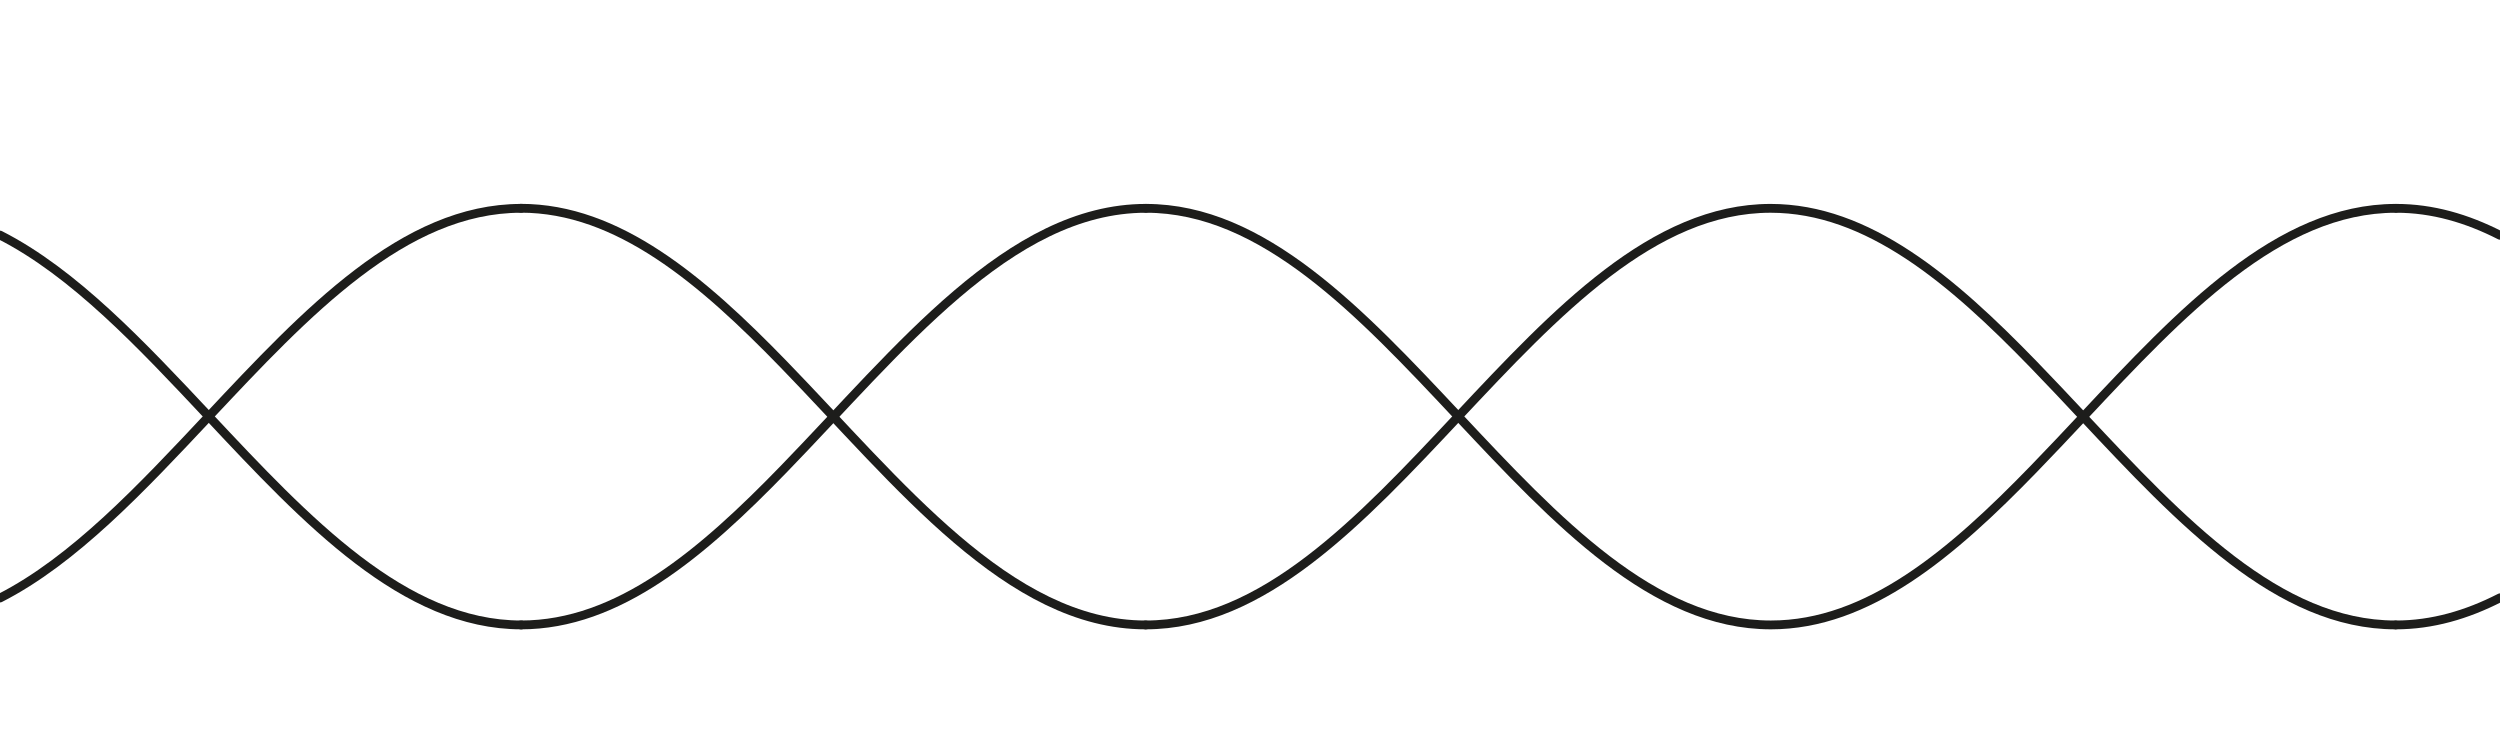
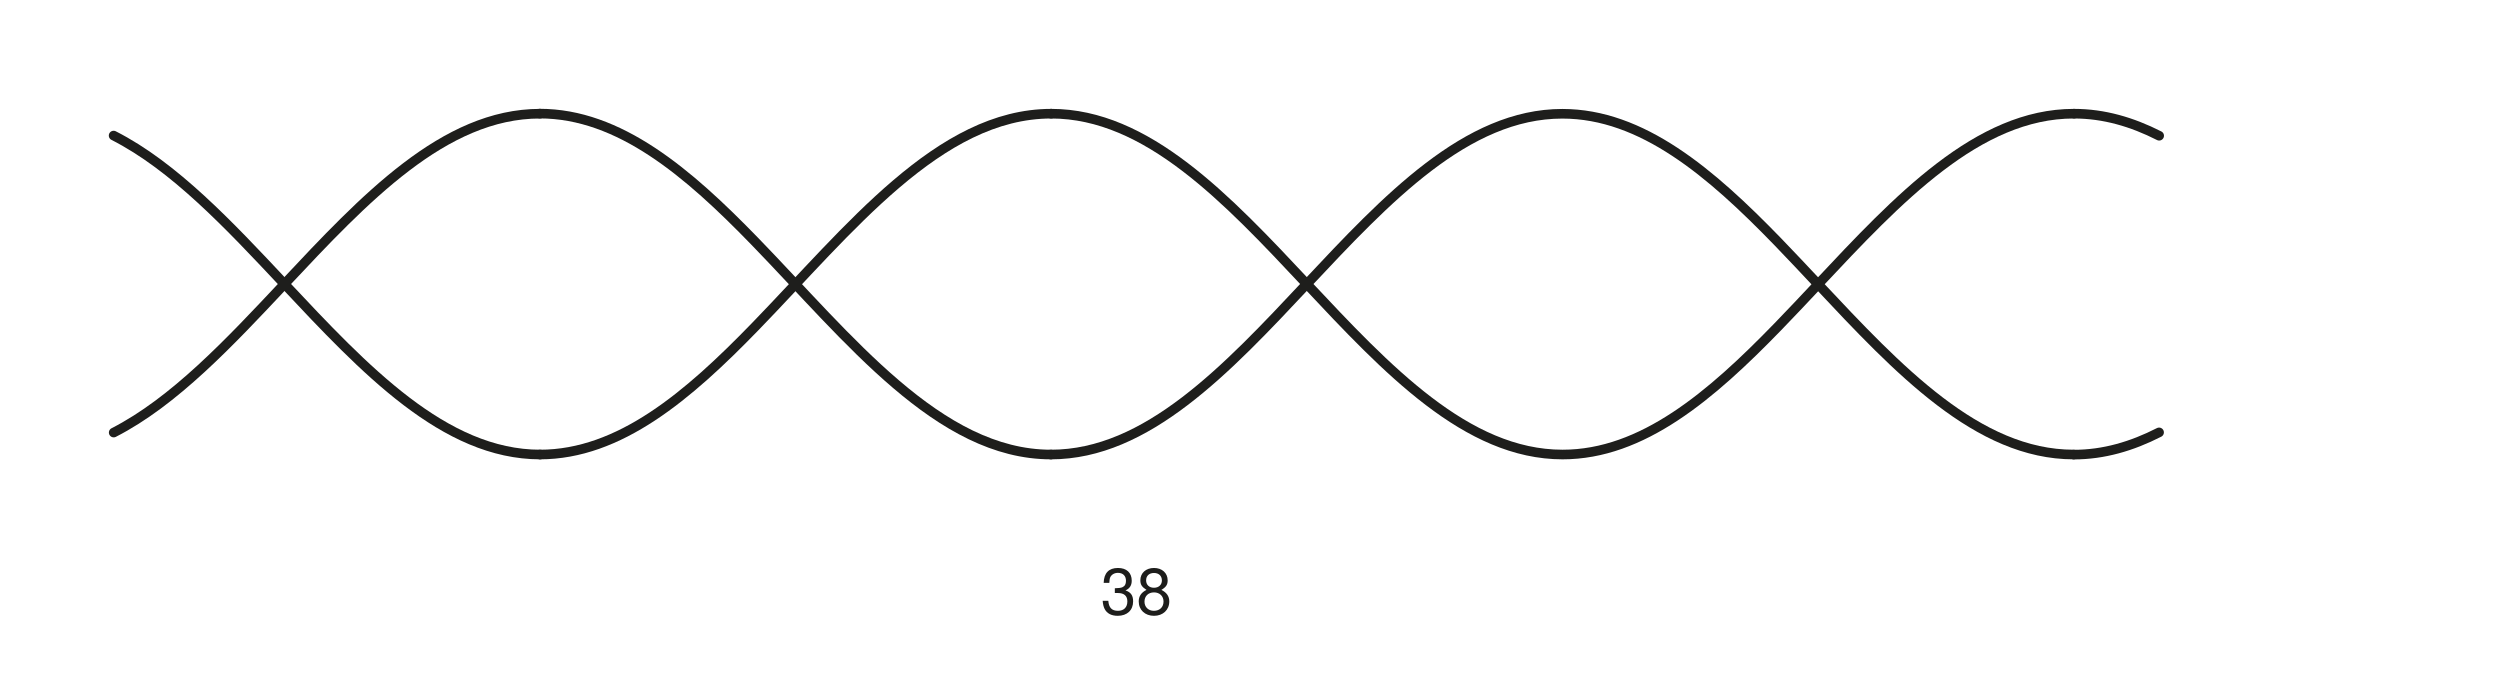
- <svg xmlns="http://www.w3.org/2000/svg" version="1.1" viewBox="0 0 340.2 101.54">
+ <svg xmlns="http://www.w3.org/2000/svg" id="Ebene_2" version="1.1" viewBox="0 0 311.81 85.04">
  <defs>
    <style>
      .st0 {
-         stroke-width: .6px;
+         stroke-miterlimit: 10;
      }

      .st0, .st1 {
-         stroke-miterlimit: 10;
-       }
- 
-       .st0, .st1, .st2 {
        fill: none;
-         stroke: #1d1d1b;
+         stroke: #1e1e1c;
        stroke-linecap: round;
-       }
- 
-       .st1, .st2 {
        stroke-width: 1.2px;
      }

-       .st2 {
+       .st1 {
        stroke-linejoin: round;
      }

-       .st3 {
-         display: none;
+       .st2 {
+         fill: #1d1d1b;
+         font-family: Helvetica, Helvetica;
+         font-size: 8px;
      }
    </style>
  </defs>
-   <g id="Skala" class="st3">
-     <path class="st0" d="M85.08,56.69c0,15.66-12.69,28.35-28.35,28.35s-28.35-12.69-28.35-28.35,12.69-28.35,28.35-28.35,28.35,12.69,28.35,28.35Z" />
-     <line class="st0" x1="56.74" y1="28.35" x2="56.74" y2="85.04" />
-     <line class="st0" x1="28.39" y1="56.69" x2="311.85" y2="56.69" />
-     <line class="st0" x1="56.74" y1="28.35" x2="311.85" y2="28.35" />
-     <line class="st0" x1="42.56" y1="31.89" x2="311.85" y2="31.89" />
-     <line class="st0" x1="31.93" y1="42.52" x2="311.85" y2="42.52" />
-     <line class="st0" x1="31.93" y1="70.87" x2="311.85" y2="70.87" />
-     <line class="st0" x1="42.56" y1="81.5" x2="311.85" y2="81.5" />
-     <line class="st0" x1="56.74" y1="85.04" x2="311.85" y2="85.04" />
-     <line class="st0" x1="32.19" y1="70.87" x2="56.74" y2="56.69" />
-     <line class="st0" x1="42.56" y1="81.24" x2="56.74" y2="56.69" />
-     <line class="st0" x1="56.74" y1="56.69" x2="42.56" y2="32.15" />
-     <line class="st0" x1="56.74" y1="56.69" x2="32.19" y2="42.52" />
-     <line class="st0" x1="70.91" y1="42.52" x2="70.91" y2="56.69" />
-     <line class="st0" x1="85.08" y1="31.89" x2="85.08" y2="56.69" />
-     <line class="st0" x1="99.26" y1="28.35" x2="99.26" y2="56.69" />
-     <line class="st0" x1="113.43" y1="31.89" x2="113.43" y2="56.69" />
-     <line class="st0" x1="127.6" y1="42.52" x2="127.6" y2="56.69" />
-     <line class="st0" x1="240.99" y1="42.52" x2="240.99" y2="56.69" />
-     <line class="st0" x1="255.16" y1="31.89" x2="255.16" y2="56.69" />
-     <line class="st0" x1="269.33" y1="28.35" x2="269.33" y2="56.69" />
-     <line class="st0" x1="283.51" y1="31.89" x2="283.51" y2="56.69" />
-     <line class="st0" x1="297.68" y1="42.52" x2="297.68" y2="56.69" />
-     <line class="st0" x1="212.64" y1="70.87" x2="212.64" y2="56.69" />
-     <line class="st0" x1="198.47" y1="81.5" x2="198.47" y2="56.69" />
-     <line class="st0" x1="184.29" y1="85.04" x2="184.29" y2="56.69" />
-     <line class="st0" x1="170.12" y1="81.5" x2="170.12" y2="56.69" />
-     <line class="st0" x1="155.95" y1="70.87" x2="155.95" y2="56.69" />
-   </g>
+   <text class="st2" transform="translate(137.28 76.62)">
+     <tspan x="0" y="0">38</tspan>
+   </text>
  <g id="_x33_8">
-     <path class="st2" d="M155.9,85.04c-18.63,0-33.63-19.35-49.24-35.44-11.11-11.45-22.54-21.26-35.8-21.26h0" />
-     <path class="st2" d="M155.94,28.35h0c-18.63,0-33.63,19.34-49.24,35.43-11.11,11.46-22.54,21.26-35.8,21.26" />
+     <path class="st1" d="M131.08,56.69c-13.97,0-25.22-14.51-36.93-26.58-8.33-8.59-16.9-15.94-26.85-15.94h0" />
+     <path class="st1" d="M131.11,14.18h0c-13.97,0-25.22,14.5-36.93,26.57-8.33,8.59-16.9,15.94-26.85,15.94" />
    <g>
-       <path class="st1" d="M70.91,28.35h0c-15.94,0-29.22,14.16-42.5,28.32" />
-       <path class="st1" d="M28.41,56.67C19.23,66.46,10.05,76.25,0,81.38" />
-       <path class="st1" d="M0,31.99c10.05,5.11,19.23,14.89,28.41,24.68" />
-       <path class="st1" d="M70.95,85.04c-15.95,0-29.25-14.19-42.54-28.37" />
+       <path class="st0" d="M67.35,14.18h0c-11.95,0-21.91,10.62-31.87,21.24" />
+       <path class="st0" d="M35.48,35.42c-6.88,7.34-13.77,14.68-21.3,18.53" />
+       <path class="st0" d="M14.17,16.91c7.54,3.83,14.42,11.17,21.3,18.51" />
+       <path class="st0" d="M67.38,56.69c-11.96,0-21.93-10.64-31.9-21.27" />
    </g>
    <g>
-       <path class="st1" d="M325.98,85.04c-15.93,0-29.22-14.16-42.5-28.32" />
-       <path class="st1" d="M283.48,56.72c-2.24-2.39-4.49-4.79-6.74-7.11-11.11-11.45-22.54-21.26-35.8-21.26h0c-15.94,0-29.22,14.16-42.5,28.32" />
-       <path class="st1" d="M198.44,56.67c-13.29,14.18-26.59,28.37-42.54,28.37" />
-       <path class="st1" d="M326.02,28.35h0c-15.95,0-29.25,14.19-42.54,28.37" />
-       <path class="st1" d="M155.94,28.35c15.94,0,29.22,14.16,42.5,28.32" />
-       <path class="st1" d="M283.48,56.72c-2.23,2.38-4.46,4.75-6.7,7.06-11.11,11.46-22.54,21.26-35.8,21.26-15.95,0-29.25-14.19-42.54-28.37" />
-       <path class="st1" d="M340.2,81.35c-4.52,2.31-9.22,3.69-14.18,3.69" />
-       <path class="st1" d="M326.07,28.35c4.94,0,9.62,1.37,14.13,3.67" />
+       <path class="st0" d="M258.63,56.69c-11.95,0-21.91-10.62-31.87-21.24" />
+       <path class="st0" d="M226.76,35.46c-1.68-1.79-3.37-3.59-5.05-5.33-8.33-8.59-16.9-15.94-26.85-15.94h0c-11.95,0-21.91,10.62-31.87,21.24" />
+       <path class="st0" d="M162.98,35.42c-9.97,10.63-19.94,21.27-31.9,21.27" />
+       <path class="st0" d="M258.66,14.18h0c-11.96,0-21.93,10.64-31.9,21.27" />
+       <path class="st0" d="M131.11,14.18c11.95,0,21.91,10.62,31.87,21.24" />
+       <path class="st0" d="M226.76,35.46c-1.67,1.78-3.34,3.56-5.02,5.29-8.33,8.59-16.9,15.94-26.85,15.94-11.96,0-21.93-10.64-31.9-21.27" />
+       <path class="st0" d="M269.29,53.93c-3.39,1.73-6.91,2.77-10.63,2.77" />
+       <path class="st0" d="M258.7,14.18c3.7,0,7.21,1.03,10.6,2.75" />
    </g>
  </g>
-   <g id="_x33_9" class="st3">
-     <path class="st2" d="M155.9,85.04c-18.63,0-33.63-19.35-49.24-35.44-11.11-11.45-22.54-21.26-35.8-21.26h0" />
-     <path class="st2" d="M155.94,28.35h0c-18.63,0-33.63,19.34-49.24,35.43-11.11,11.46-22.54,21.26-35.8,21.26" />
-     <path class="st2" d="M240.99,283.46c-18.63,0-33.63-19.35-49.24-35.44-11.11-11.45-22.54-21.26-35.8-21.26h0c-31.89,0-53.15,56.69-85.04,56.69-15.95,0-29.23-14.17-42.52-28.35" />
-     <path class="st2" d="M241.03,198.43h0c-18.63,0-33.63,19.34-49.24,35.43-11.11,11.46-22.54,21.26-35.8,21.26-31.89,0-53.15-56.69-85.04-56.69-15.95,0-29.23,14.17-42.52,28.35" />
-     <path class="st1" d="M269.33,170.08c-31.89,0-53.15-56.69-85.04-56.69h0c-31.89,0-53.15,56.69-85.04,56.69" />
-     <polyline class="st1" points=".04 -56.69 14.22 -42.52 28.39 -28.35" />
-     <polyline class="st1" points=".04 -85.04 14.22 -70.87 28.39 -56.69 42.56 -42.52 56.74 -28.35" />
-     <polyline class="st1" points=".04 -113.39 14.22 -99.21 28.39 -85.04 42.56 -70.87 56.74 -56.69 70.91 -42.52 85.08 -28.35" />
-     <polyline class="st1" points="28.39 -113.39 42.56 -99.21 56.74 -85.04 70.91 -70.87 85.08 -56.69 99.26 -42.52 113.43 -28.35" />
-     <polyline class="st1" points="56.74 -113.39 70.91 -99.21 85.08 -85.04 99.26 -70.87 113.43 -56.69 127.6 -42.52 141.77 -28.35" />
-     <polyline class="st1" points="85.08 -113.39 99.26 -99.21 113.43 -85.04 127.6 -70.87 141.77 -56.69 155.95 -42.52 170.12 -28.35" />
-     <polyline class="st1" points="113.43 -113.39 127.6 -99.21 141.77 -85.04 155.95 -70.87 170.12 -56.69 184.29 -42.52 198.47 -28.35" />
-     <polyline class="st1" points="141.77 -113.39 155.95 -99.21 170.12 -85.04 184.29 -70.87 198.47 -56.69 212.64 -42.52 226.81 -28.35" />
-     <polyline class="st1" points="170.12 -113.39 184.29 -99.21 198.47 -85.04 212.64 -70.87 226.81 -56.69" />
-     <polyline class="st1" points="198.46 -113.39 212.64 -99.21 226.81 -85.04" />
-     <polyline class="st1" points="226.81 -56.69 212.64 -42.52 198.46 -28.35" />
-     <polyline class="st1" points="226.81 -85.04 212.64 -70.87 198.46 -56.69 184.29 -42.52 170.12 -28.35" />
-     <polyline class="st1" points="226.81 -113.39 212.64 -99.21 198.46 -85.04 184.29 -70.87 170.12 -56.69 155.94 -42.52 141.77 -28.35" />
-     <polyline class="st1" points="198.46 -113.39 184.29 -99.21 170.12 -85.04 155.94 -70.87 141.77 -56.69 127.6 -42.52 113.43 -28.35" />
-     <polyline class="st1" points="170.12 -113.39 155.94 -99.21 141.77 -85.04 127.6 -70.87 113.43 -56.69 99.25 -42.52 85.08 -28.35" />
-     <polyline class="st1" points="141.77 -113.39 127.6 -99.21 113.43 -85.04 99.25 -70.87 85.08 -56.69 70.91 -42.52 56.73 -28.35" />
-     <polyline class="st1" points="113.43 -113.39 99.25 -99.21 85.08 -85.04 70.91 -70.87 56.73 -56.69 42.56 -42.52 28.39 -28.35" />
-     <polyline class="st1" points="85.08 -113.39 70.91 -99.21 56.73 -85.04 42.56 -70.87 28.39 -56.69 14.22 -42.52 .04 -28.35" />
-     <polyline class="st1" points="56.74 -113.39 42.56 -99.21 28.39 -85.04 14.22 -70.87 .04 -56.69" />
-     <polyline class="st1" points="28.39 -113.39 14.22 -99.21 .04 -85.04" />
-     <polyline class="st1" points="226.82 -56.69 240.99 -42.52 255.16 -28.35" />
-     <polyline class="st1" points="226.82 -85.04 240.99 -70.87 255.16 -56.69 269.34 -42.52 283.51 -28.35" />
-     <polyline class="st1" points="226.82 -113.39 240.99 -99.21 255.16 -85.04 269.34 -70.87 283.51 -56.69 297.68 -42.52 311.85 -28.35" />
-     <polyline class="st1" points="255.16 -113.39 297.68 -70.87 311.85 -56.69 326.03 -42.52 340.2 -28.35" />
-     <polyline class="st1" points="283.51 -113.39 297.68 -99.21 340.2 -56.69" />
-     <polyline class="st1" points="311.85 -113.39 326.03 -99.21 340.2 -85.04" />
-     <path class="st1" d="M311.85-113.39" />
-     <path class="st1" d="M311.85-28.35" />
-     <polyline class="st1" points="283.51 -28.35 297.68 -42.52 311.85 -56.69 340.2 -85.04" />
-     <polyline class="st1" points="311.85 -28.35 326.03 -42.52 340.2 -56.69" />
-     <polyline class="st1" points="340.2 -113.39 297.68 -70.87 283.51 -56.69 269.33 -42.52 255.16 -28.35" />
-     <polyline class="st1" points="311.85 -113.39 297.68 -99.21 283.51 -85.04 269.33 -70.87 255.16 -56.69 240.99 -42.52 226.81 -28.35" />
-     <polyline class="st1" points="283.51 -113.39 269.33 -99.21 255.16 -85.04 240.99 -70.87 226.81 -56.69" />
-     <polyline class="st1" points="255.16 -113.39 240.99 -99.21 226.81 -85.04" />
-     <g>
-       <path class="st1" d="M70.91,28.35h0c-15.94,0-29.22,14.16-42.5,28.32" />
-       <path class="st1" d="M28.41,56.67C19.23,66.46,10.05,76.25,0,81.38" />
-       <path class="st1" d="M0,31.99c10.05,5.11,19.23,14.89,28.41,24.68" />
-       <path class="st1" d="M70.95,85.04c-15.95,0-29.25-14.19-42.54-28.37" />
-     </g>
-     <g>
-       <path class="st1" d="M70.91,156.1c8.82,8.03,18.02,13.98,28.35,13.98" />
-       <path class="st1" d="M70.91,156.1c-9.6-8.75-18.74-19.99-28.35-28.74" />
-       <path class="st1" d="M.04,117.07c4.52-2.31,9.22-3.68,14.17-3.68h0c10.32,0,19.53,5.94,28.35,13.98" />
-       <path class="st1" d="M.04,166.4c4.9-2.5,9.59-6.12,14.17-10.3" />
-       <path class="st1" d="M70.91,113.39h0c-10.32,0-19.53,5.94-28.35,13.98" />
-       <path class="st1" d="M42.56,127.36c-9.6,8.75-18.74,19.98-28.35,28.74" />
-       <path class="st1" d="M14.21,156.1c-4.8-4.38-9.49-9.37-14.17-14.37" />
-       <path class="st1" d="M70.91,156.1c-8.82,8.03-18.02,13.98-28.35,13.98s-19.53-5.94-28.35-13.98" />
-       <path class="st1" d="M127.6,113.39h0c-21.57,0-38.27,25.93-56.69,42.71" />
-     </g>
-     <g>
-       <path class="st2" d="M28.39,226.77c-4.61,4.92-9.22,9.83-13.94,14.16" />
-       <path class="st2" d="M14.45,240.93c-4.66,4.27-9.43,7.96-14.41,10.51" />
-       <path class="st2" d="M.04,230.43c4.98,2.54,9.75,6.23,14.41,10.49" />
-       <path class="st2" d="M28.44,255.12c-4.62-4.93-9.25-9.86-13.98-14.2" />
-     </g>
-     <g>
-       <path class="st1" d="M325.98,85.04c-15.93,0-29.22-14.16-42.5-28.32" />
-       <path class="st1" d="M283.48,56.72c-2.24-2.39-4.49-4.79-6.74-7.11-11.11-11.45-22.54-21.26-35.8-21.26h0c-15.94,0-29.22,14.16-42.5,28.32" />
-       <path class="st1" d="M198.44,56.67c-13.29,14.18-26.59,28.37-42.54,28.37" />
-       <path class="st1" d="M326.02,28.35h0c-15.95,0-29.25,14.19-42.54,28.37" />
-       <path class="st1" d="M155.94,28.35c15.94,0,29.22,14.16,42.5,28.32" />
-       <path class="st1" d="M283.48,56.72c-2.23,2.38-4.46,4.75-6.7,7.06-11.11,11.46-22.54,21.26-35.8,21.26-15.95,0-29.25-14.19-42.54-28.37" />
-       <path class="st1" d="M340.2,81.35c-4.52,2.31-9.22,3.69-14.18,3.69" />
-       <path class="st1" d="M326.07,28.35c4.94,0,9.62,1.37,14.13,3.67" />
-     </g>
-     <g>
-       <path class="st1" d="M269.33,127.36c-8.82-8.04-18.02-13.98-28.35-13.98h0c-21.57,0-38.27,25.93-56.69,42.71" />
-       <path class="st1" d="M340.2,166.4c-4.52,2.31-9.22,3.68-14.17,3.68-21.57,0-38.27-25.93-56.69-42.71" />
-       <path class="st1" d="M184.29,156.1c-8.82,8.03-18.02,13.98-28.35,13.98-31.89,0-53.15-56.69-85.04-56.69" />
-       <path class="st1" d="M269.33,127.36c-18.42,16.79-35.12,42.71-56.69,42.71-10.32,0-19.53-5.94-28.35-13.98" />
-       <path class="st1" d="M326.21,127.53c4.74,4.34,9.37,9.27,13.99,14.2" />
-       <path class="st1" d="M127.6,113.39c21.57,0,38.27,25.93,56.69,42.71" />
-       <path class="st1" d="M326.21,127.53c-8.87-8.12-18.13-14.14-28.53-14.14h0c-10.32,0-19.53,5.94-28.35,13.98" />
-     </g>
-     <g>
-       <path class="st2" d="M297.49,240.93c-18.34,16.79-35.01,42.54-56.5,42.54" />
-       <path class="st2" d="M340.2,230.45c-4.52-2.31-9.22-3.68-14.17-3.68-10.4,0-19.67,6.03-28.54,14.15" />
-       <path class="st2" d="M241.03,198.43c21.48,0,38.13,25.71,56.46,42.5" />
-       <path class="st2" d="M340.2,251.46c-4.51,2.3-9.19,3.66-14.13,3.66-10.41,0-19.7-6.05-28.58-14.19" />
-     </g>
-     <path class="st1" d="M340.2,117.07c-24.58,12.57-43.93,53.01-70.86,53.01" />
-   </g>
-   <g id="_x34_0" class="st3">
-     <path class="st2" d="M155.9,85.04c-18.63,0-33.63-19.35-49.24-35.44-11.11-11.45-22.54-21.26-35.8-21.26h0" />
-     <path class="st2" d="M155.94,28.35h0c-18.63,0-33.63,19.34-49.24,35.43-11.11,11.46-22.54,21.26-35.8,21.26" />
-     <path class="st2" d="M240.99,283.46c-18.63,0-33.63-19.35-49.24-35.44-11.11-11.45-22.54-21.26-35.8-21.26h0c-31.89,0-53.15,56.69-85.04,56.69-15.95,0-29.23-14.17-42.52-28.35" />
-     <path class="st2" d="M241.03,198.43h0c-18.63,0-33.63,19.34-49.24,35.43-11.11,11.46-22.54,21.26-35.8,21.26-31.89,0-53.15-56.69-85.04-56.69-15.95,0-29.23,14.17-42.52,28.35" />
-     <path class="st1" d="M269.33,170.08c-31.89,0-53.15-56.69-85.04-56.69h0c-31.89,0-53.15,56.69-85.04,56.69" />
-     <polyline class="st1" points=".04 -56.69 14.22 -42.52 28.39 -28.35" />
-     <polyline class="st1" points=".04 -85.04 14.22 -70.87 28.39 -56.69 42.56 -42.52 56.74 -28.35" />
-     <polyline class="st1" points=".04 -113.39 14.22 -99.21 28.39 -85.04 42.56 -70.87 56.74 -56.69 70.91 -42.52 85.08 -28.35" />
-     <polyline class="st1" points="28.39 -113.39 42.56 -99.21 56.74 -85.04 70.91 -70.87 85.08 -56.69 99.26 -42.52 113.43 -28.35" />
-     <polyline class="st1" points="56.74 -113.39 70.91 -99.21 85.08 -85.04 99.26 -70.87 113.43 -56.69 127.6 -42.52 141.77 -28.35" />
-     <polyline class="st1" points="85.08 -113.39 99.26 -99.21 113.43 -85.04 127.6 -70.87 141.77 -56.69 155.95 -42.52 170.12 -28.35" />
-     <polyline class="st1" points="113.43 -113.39 127.6 -99.21 141.77 -85.04 155.95 -70.87 170.12 -56.69 184.29 -42.52 198.47 -28.35" />
-     <polyline class="st1" points="141.77 -113.39 155.95 -99.21 170.12 -85.04 184.29 -70.87 198.47 -56.69 212.64 -42.52 226.81 -28.35" />
-     <polyline class="st1" points="170.12 -113.39 184.29 -99.21 198.47 -85.04 212.64 -70.87 226.81 -56.69" />
-     <polyline class="st1" points="198.46 -113.39 212.64 -99.21 226.81 -85.04" />
-     <polyline class="st1" points="226.81 -56.69 212.64 -42.52 198.46 -28.35" />
-     <polyline class="st1" points="226.81 -85.04 212.64 -70.87 198.46 -56.69 184.29 -42.52 170.12 -28.35" />
-     <polyline class="st1" points="226.81 -113.39 212.64 -99.21 198.46 -85.04 184.29 -70.87 170.12 -56.69 155.94 -42.52 141.77 -28.35" />
-     <polyline class="st1" points="198.46 -113.39 184.29 -99.21 170.12 -85.04 155.94 -70.87 141.77 -56.69 127.6 -42.52 113.43 -28.35" />
-     <polyline class="st1" points="170.12 -113.39 155.94 -99.21 141.77 -85.04 127.6 -70.87 113.43 -56.69 99.25 -42.52 85.08 -28.35" />
-     <polyline class="st1" points="141.77 -113.39 127.6 -99.21 113.43 -85.04 99.25 -70.87 85.08 -56.69 70.91 -42.52 56.73 -28.35" />
-     <polyline class="st1" points="113.43 -113.39 99.25 -99.21 85.08 -85.04 70.91 -70.87 56.73 -56.69 42.56 -42.52 28.39 -28.35" />
-     <polyline class="st1" points="85.08 -113.39 70.91 -99.21 56.73 -85.04 42.56 -70.87 28.39 -56.69 14.22 -42.52 .04 -28.35" />
-     <polyline class="st1" points="56.74 -113.39 42.56 -99.21 28.39 -85.04 14.22 -70.87 .04 -56.69" />
-     <polyline class="st1" points="28.39 -113.39 14.22 -99.21 .04 -85.04" />
-     <polyline class="st1" points="226.82 -56.69 240.99 -42.52 255.16 -28.35" />
-     <polyline class="st1" points="226.82 -85.04 240.99 -70.87 255.16 -56.69 269.34 -42.52 283.51 -28.35" />
-     <polyline class="st1" points="226.82 -113.39 240.99 -99.21 255.16 -85.04 269.34 -70.87 283.51 -56.69 297.68 -42.52 311.85 -28.35" />
-     <polyline class="st1" points="255.16 -113.39 297.68 -70.87 311.85 -56.69 326.03 -42.52 340.2 -28.35" />
-     <polyline class="st1" points="283.51 -113.39 297.68 -99.21 340.2 -56.69" />
-     <polyline class="st1" points="311.85 -113.39 326.03 -99.21 340.2 -85.04" />
-     <path class="st1" d="M311.85-113.39" />
-     <path class="st1" d="M311.85-28.35" />
-     <polyline class="st1" points="283.51 -28.35 297.68 -42.52 311.85 -56.69 340.2 -85.04" />
-     <polyline class="st1" points="311.85 -28.35 326.03 -42.52 340.2 -56.69" />
-     <polyline class="st1" points="340.2 -113.39 297.68 -70.87 283.51 -56.69 269.33 -42.52 255.16 -28.35" />
-     <polyline class="st1" points="311.85 -113.39 297.68 -99.21 283.51 -85.04 269.33 -70.87 255.16 -56.69 240.99 -42.52 226.81 -28.35" />
-     <polyline class="st1" points="283.51 -113.39 269.33 -99.21 255.16 -85.04 240.99 -70.87 226.81 -56.69" />
-     <polyline class="st1" points="255.16 -113.39 240.99 -99.21 226.81 -85.04" />
-     <g>
-       <path class="st1" d="M70.91,28.35h0c-15.94,0-29.22,14.16-42.5,28.32" />
-       <path class="st1" d="M28.41,56.67C19.23,66.46,10.05,76.25,0,81.38" />
-       <path class="st1" d="M0,31.99c10.05,5.11,19.23,14.89,28.41,24.68" />
-       <path class="st1" d="M70.95,85.04c-15.95,0-29.25-14.19-42.54-28.37" />
-     </g>
-     <g>
-       <path class="st1" d="M70.91,156.1c8.82,8.03,18.02,13.98,28.35,13.98" />
-       <path class="st1" d="M70.91,156.1c-9.6-8.75-18.74-19.99-28.35-28.74" />
-       <path class="st1" d="M.04,117.07c4.52-2.31,9.22-3.68,14.17-3.68h0c10.32,0,19.53,5.94,28.35,13.98" />
-       <path class="st1" d="M.04,166.4c4.9-2.5,9.59-6.12,14.17-10.3" />
-       <path class="st1" d="M70.91,113.39h0c-10.32,0-19.53,5.94-28.35,13.98" />
-       <path class="st1" d="M42.56,127.36c-9.6,8.75-18.74,19.98-28.35,28.74" />
-       <path class="st1" d="M14.21,156.1c-4.8-4.38-9.49-9.37-14.17-14.37" />
-       <path class="st1" d="M70.91,156.1c-8.82,8.03-18.02,13.98-28.35,13.98s-19.53-5.94-28.35-13.98" />
-       <path class="st1" d="M127.6,113.39h0c-21.57,0-38.27,25.93-56.69,42.71" />
-     </g>
-     <g>
-       <path class="st2" d="M28.39,226.77c-4.61,4.92-9.22,9.83-13.94,14.16" />
-       <path class="st2" d="M14.45,240.93c-4.66,4.27-9.43,7.96-14.41,10.51" />
-       <path class="st2" d="M.04,230.43c4.98,2.54,9.75,6.23,14.41,10.49" />
-       <path class="st2" d="M28.44,255.12c-4.62-4.93-9.25-9.86-13.98-14.2" />
-     </g>
-     <g>
-       <path class="st1" d="M325.98,85.04c-15.93,0-29.22-14.16-42.5-28.32" />
-       <path class="st1" d="M283.48,56.72c-2.24-2.39-4.49-4.79-6.74-7.11-11.11-11.45-22.54-21.26-35.8-21.26h0c-15.94,0-29.22,14.16-42.5,28.32" />
-       <path class="st1" d="M198.44,56.67c-13.29,14.18-26.59,28.37-42.54,28.37" />
-       <path class="st1" d="M326.02,28.35h0c-15.95,0-29.25,14.19-42.54,28.37" />
-       <path class="st1" d="M155.94,28.35c15.94,0,29.22,14.16,42.5,28.32" />
-       <path class="st1" d="M283.48,56.72c-2.23,2.38-4.46,4.75-6.7,7.06-11.11,11.46-22.54,21.26-35.8,21.26-15.95,0-29.25-14.19-42.54-28.37" />
-       <path class="st1" d="M340.2,81.35c-4.52,2.31-9.22,3.69-14.18,3.69" />
-       <path class="st1" d="M326.07,28.35c4.94,0,9.62,1.37,14.13,3.67" />
-     </g>
-     <g>
-       <path class="st1" d="M269.33,127.36c-8.82-8.04-18.02-13.98-28.35-13.98h0c-21.57,0-38.27,25.93-56.69,42.71" />
-       <path class="st1" d="M340.2,166.4c-4.52,2.31-9.22,3.68-14.17,3.68-21.57,0-38.27-25.93-56.69-42.71" />
-       <path class="st1" d="M184.29,156.1c-8.82,8.03-18.02,13.98-28.35,13.98-31.89,0-53.15-56.69-85.04-56.69" />
-       <path class="st1" d="M269.33,127.36c-18.42,16.79-35.12,42.71-56.69,42.71-10.32,0-19.53-5.94-28.35-13.98" />
-       <path class="st1" d="M326.21,127.53c4.74,4.34,9.37,9.27,13.99,14.2" />
-       <path class="st1" d="M127.6,113.39c21.57,0,38.27,25.93,56.69,42.71" />
-       <path class="st1" d="M326.21,127.53c-8.87-8.12-18.13-14.14-28.53-14.14h0c-10.32,0-19.53,5.94-28.35,13.98" />
-     </g>
-     <g>
-       <path class="st2" d="M297.49,240.93c-18.34,16.79-35.01,42.54-56.5,42.54" />
-       <path class="st2" d="M340.2,230.45c-4.52-2.31-9.22-3.68-14.17-3.68-10.4,0-19.67,6.03-28.54,14.15" />
-       <path class="st2" d="M241.03,198.43c21.48,0,38.13,25.71,56.46,42.5" />
-       <path class="st2" d="M340.2,251.46c-4.51,2.3-9.19,3.66-14.13,3.66-10.41,0-19.7-6.05-28.58-14.19" />
-     </g>
-     <path class="st1" d="M340.2,117.07c-24.58,12.57-43.93,53.01-70.86,53.01" />
-   </g>
-   <g id="_x34_1" class="st3">
-     <path class="st2" d="M155.9,85.04c-18.63,0-33.63-19.35-49.24-35.44-11.11-11.45-22.54-21.26-35.8-21.26h0" />
-     <path class="st2" d="M155.94,28.35h0c-18.63,0-33.63,19.34-49.24,35.43-11.11,11.46-22.54,21.26-35.8,21.26" />
-     <path class="st2" d="M240.99,283.46c-18.63,0-33.63-19.35-49.24-35.44-11.11-11.45-22.54-21.26-35.8-21.26h0c-31.89,0-53.15,56.69-85.04,56.69-15.95,0-29.23-14.17-42.52-28.35" />
-     <path class="st2" d="M241.03,198.43h0c-18.63,0-33.63,19.34-49.24,35.43-11.11,11.46-22.54,21.26-35.8,21.26-31.89,0-53.15-56.69-85.04-56.69-15.95,0-29.23,14.17-42.52,28.35" />
-     <path class="st1" d="M269.33,170.08c-31.89,0-53.15-56.69-85.04-56.69h0c-31.89,0-53.15,56.69-85.04,56.69" />
-     <polyline class="st1" points=".04 -56.69 14.22 -42.52 28.39 -28.35" />
-     <polyline class="st1" points=".04 -85.04 14.22 -70.87 28.39 -56.69 42.56 -42.52 56.74 -28.35" />
-     <polyline class="st1" points=".04 -113.39 14.22 -99.21 28.39 -85.04 42.56 -70.87 56.74 -56.69 70.91 -42.52 85.08 -28.35" />
-     <polyline class="st1" points="28.39 -113.39 42.56 -99.21 56.74 -85.04 70.91 -70.87 85.08 -56.69 99.26 -42.52 113.43 -28.35" />
-     <polyline class="st1" points="56.74 -113.39 70.91 -99.21 85.08 -85.04 99.26 -70.87 113.43 -56.69 127.6 -42.52 141.77 -28.35" />
-     <polyline class="st1" points="85.08 -113.39 99.26 -99.21 113.43 -85.04 127.6 -70.87 141.77 -56.69 155.95 -42.52 170.12 -28.35" />
-     <polyline class="st1" points="113.43 -113.39 127.6 -99.21 141.77 -85.04 155.95 -70.87 170.12 -56.69 184.29 -42.52 198.47 -28.35" />
-     <polyline class="st1" points="141.77 -113.39 155.95 -99.21 170.12 -85.04 184.29 -70.87 198.47 -56.69 212.64 -42.52 226.81 -28.35" />
-     <polyline class="st1" points="170.12 -113.39 184.29 -99.21 198.47 -85.04 212.64 -70.87 226.81 -56.69" />
-     <polyline class="st1" points="198.46 -113.39 212.64 -99.21 226.81 -85.04" />
-     <polyline class="st1" points="226.81 -56.69 212.64 -42.52 198.46 -28.35" />
-     <polyline class="st1" points="226.81 -85.04 212.64 -70.87 198.46 -56.69 184.29 -42.52 170.12 -28.35" />
-     <polyline class="st1" points="226.81 -113.39 212.64 -99.21 198.46 -85.04 184.29 -70.87 170.12 -56.69 155.94 -42.52 141.77 -28.35" />
-     <polyline class="st1" points="198.46 -113.39 184.29 -99.21 170.12 -85.04 155.94 -70.87 141.77 -56.69 127.6 -42.52 113.43 -28.35" />
-     <polyline class="st1" points="170.12 -113.39 155.94 -99.21 141.77 -85.04 127.6 -70.87 113.43 -56.69 99.25 -42.52 85.08 -28.35" />
-     <polyline class="st1" points="141.77 -113.39 127.6 -99.21 113.43 -85.04 99.25 -70.87 85.08 -56.69 70.91 -42.52 56.73 -28.35" />
-     <polyline class="st1" points="113.43 -113.39 99.25 -99.21 85.08 -85.04 70.91 -70.87 56.73 -56.69 42.56 -42.52 28.39 -28.35" />
-     <polyline class="st1" points="85.08 -113.39 70.91 -99.21 56.73 -85.04 42.56 -70.87 28.39 -56.69 14.22 -42.52 .04 -28.35" />
-     <polyline class="st1" points="56.74 -113.39 42.56 -99.21 28.39 -85.04 14.22 -70.87 .04 -56.69" />
-     <polyline class="st1" points="28.39 -113.39 14.22 -99.21 .04 -85.04" />
-     <polyline class="st1" points="226.82 -56.69 240.99 -42.52 255.16 -28.35" />
-     <polyline class="st1" points="226.82 -85.04 240.99 -70.87 255.16 -56.69 269.34 -42.52 283.51 -28.35" />
-     <polyline class="st1" points="226.82 -113.39 240.99 -99.21 255.16 -85.04 269.34 -70.87 283.51 -56.69 297.68 -42.52 311.85 -28.35" />
-     <polyline class="st1" points="255.16 -113.39 297.68 -70.87 311.85 -56.69 326.03 -42.52 340.2 -28.35" />
-     <polyline class="st1" points="283.51 -113.39 297.68 -99.21 340.2 -56.69" />
-     <polyline class="st1" points="311.85 -113.39 326.03 -99.21 340.2 -85.04" />
-     <path class="st1" d="M311.85-113.39" />
-     <path class="st1" d="M311.85-28.35" />
-     <polyline class="st1" points="283.51 -28.35 297.68 -42.52 311.85 -56.69 340.2 -85.04" />
-     <polyline class="st1" points="311.85 -28.35 326.03 -42.52 340.2 -56.69" />
-     <polyline class="st1" points="340.2 -113.39 297.68 -70.87 283.51 -56.69 269.33 -42.52 255.16 -28.35" />
-     <polyline class="st1" points="311.85 -113.39 297.68 -99.21 283.51 -85.04 269.33 -70.87 255.16 -56.69 240.99 -42.52 226.81 -28.35" />
-     <polyline class="st1" points="283.51 -113.39 269.33 -99.21 255.16 -85.04 240.99 -70.87 226.81 -56.69" />
-     <polyline class="st1" points="255.16 -113.39 240.99 -99.21 226.81 -85.04" />
-     <g>
-       <path class="st1" d="M70.91,28.35h0c-15.94,0-29.22,14.16-42.5,28.32" />
-       <path class="st1" d="M28.41,56.67C19.23,66.46,10.05,76.25,0,81.38" />
-       <path class="st1" d="M0,31.99c10.05,5.11,19.23,14.89,28.41,24.68" />
-       <path class="st1" d="M70.95,85.04c-15.95,0-29.25-14.19-42.54-28.37" />
-     </g>
-     <g>
-       <path class="st1" d="M70.91,156.1c8.82,8.03,18.02,13.98,28.35,13.98" />
-       <path class="st1" d="M70.91,156.1c-9.6-8.75-18.74-19.99-28.35-28.74" />
-       <path class="st1" d="M.04,117.07c4.52-2.31,9.22-3.68,14.17-3.68h0c10.32,0,19.53,5.94,28.35,13.98" />
-       <path class="st1" d="M.04,166.4c4.9-2.5,9.59-6.12,14.17-10.3" />
-       <path class="st1" d="M70.91,113.39h0c-10.32,0-19.53,5.94-28.35,13.98" />
-       <path class="st1" d="M42.56,127.36c-9.6,8.75-18.74,19.98-28.35,28.74" />
-       <path class="st1" d="M14.21,156.1c-4.8-4.38-9.49-9.37-14.17-14.37" />
-       <path class="st1" d="M70.91,156.1c-8.82,8.03-18.02,13.98-28.35,13.98s-19.53-5.94-28.35-13.98" />
-       <path class="st1" d="M127.6,113.39h0c-21.57,0-38.27,25.93-56.69,42.71" />
-     </g>
-     <g>
-       <path class="st2" d="M28.39,226.77c-4.61,4.92-9.22,9.83-13.94,14.16" />
-       <path class="st2" d="M14.45,240.93c-4.66,4.27-9.43,7.96-14.41,10.51" />
-       <path class="st2" d="M.04,230.43c4.98,2.54,9.75,6.23,14.41,10.49" />
-       <path class="st2" d="M28.44,255.12c-4.62-4.93-9.25-9.86-13.98-14.2" />
-     </g>
-     <g>
-       <path class="st1" d="M325.98,85.04c-15.93,0-29.22-14.16-42.5-28.32" />
-       <path class="st1" d="M283.48,56.72c-2.24-2.39-4.49-4.79-6.74-7.11-11.11-11.45-22.54-21.26-35.8-21.26h0c-15.94,0-29.22,14.16-42.5,28.32" />
-       <path class="st1" d="M198.44,56.67c-13.29,14.18-26.59,28.37-42.54,28.37" />
-       <path class="st1" d="M326.02,28.35h0c-15.95,0-29.25,14.19-42.54,28.37" />
-       <path class="st1" d="M155.94,28.35c15.94,0,29.22,14.16,42.5,28.32" />
-       <path class="st1" d="M283.48,56.72c-2.23,2.38-4.46,4.75-6.7,7.06-11.11,11.46-22.54,21.26-35.8,21.26-15.95,0-29.25-14.19-42.54-28.37" />
-       <path class="st1" d="M340.2,81.35c-4.52,2.31-9.22,3.69-14.18,3.69" />
-       <path class="st1" d="M326.07,28.35c4.94,0,9.62,1.37,14.13,3.67" />
-     </g>
-     <g>
-       <path class="st1" d="M269.33,127.36c-8.82-8.04-18.02-13.98-28.35-13.98h0c-21.57,0-38.27,25.93-56.69,42.71" />
-       <path class="st1" d="M340.2,166.4c-4.52,2.31-9.22,3.68-14.17,3.68-21.57,0-38.27-25.93-56.69-42.71" />
-       <path class="st1" d="M184.29,156.1c-8.82,8.03-18.02,13.98-28.35,13.98-31.89,0-53.15-56.69-85.04-56.69" />
-       <path class="st1" d="M269.33,127.36c-18.42,16.79-35.12,42.71-56.69,42.71-10.32,0-19.53-5.94-28.35-13.98" />
-       <path class="st1" d="M326.21,127.53c4.74,4.34,9.37,9.27,13.99,14.2" />
-       <path class="st1" d="M127.6,113.39c21.57,0,38.27,25.93,56.69,42.71" />
-       <path class="st1" d="M326.21,127.53c-8.87-8.12-18.13-14.14-28.53-14.14h0c-10.32,0-19.53,5.94-28.35,13.98" />
-     </g>
-     <g>
-       <path class="st2" d="M297.49,240.93c-18.34,16.79-35.01,42.54-56.5,42.54" />
-       <path class="st2" d="M340.2,230.45c-4.52-2.31-9.22-3.68-14.17-3.68-10.4,0-19.67,6.03-28.54,14.15" />
-       <path class="st2" d="M241.03,198.43c21.48,0,38.13,25.71,56.46,42.5" />
-       <path class="st2" d="M340.2,251.46c-4.51,2.3-9.19,3.66-14.13,3.66-10.41,0-19.7-6.05-28.58-14.19" />
-     </g>
-     <path class="st1" d="M340.2,117.07c-24.58,12.57-43.93,53.01-70.86,53.01" />
-   </g>
</svg>
